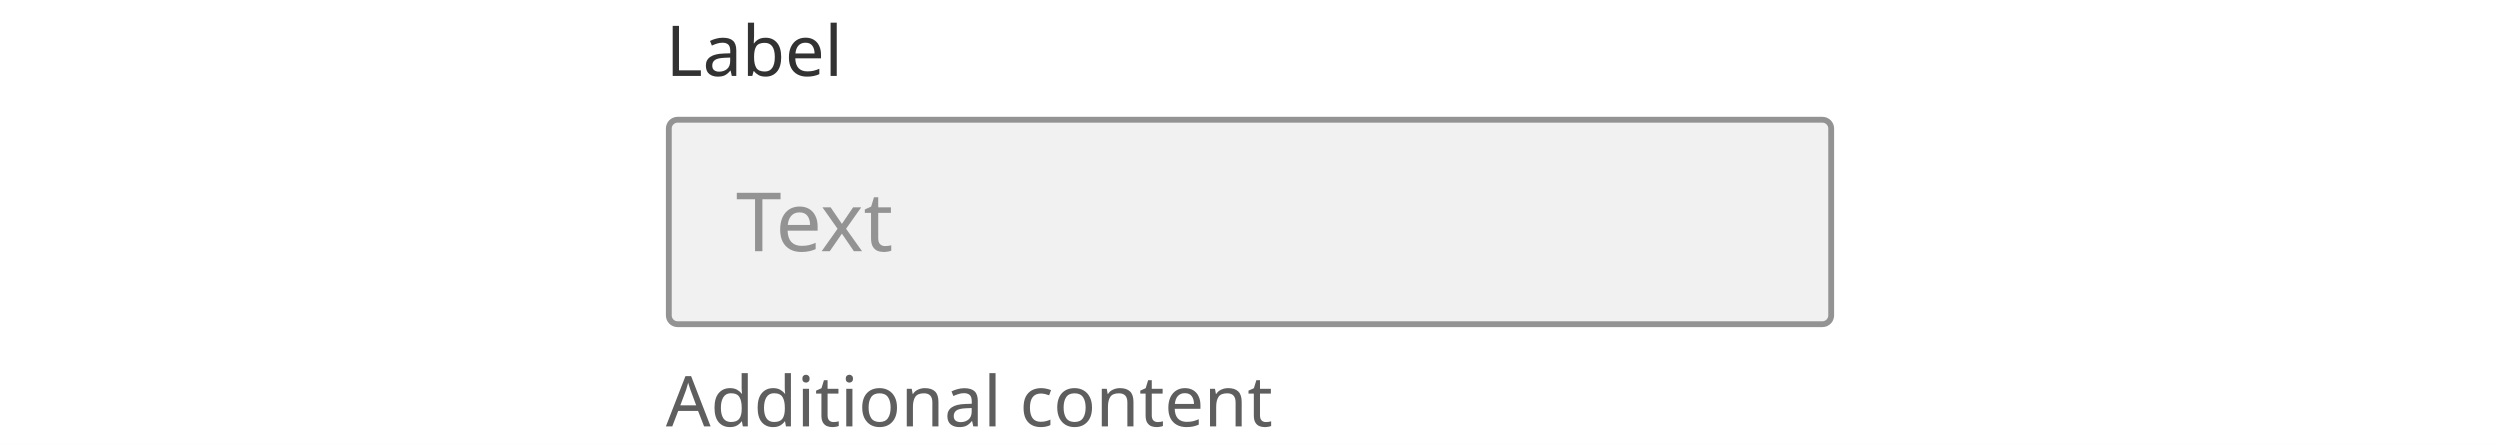
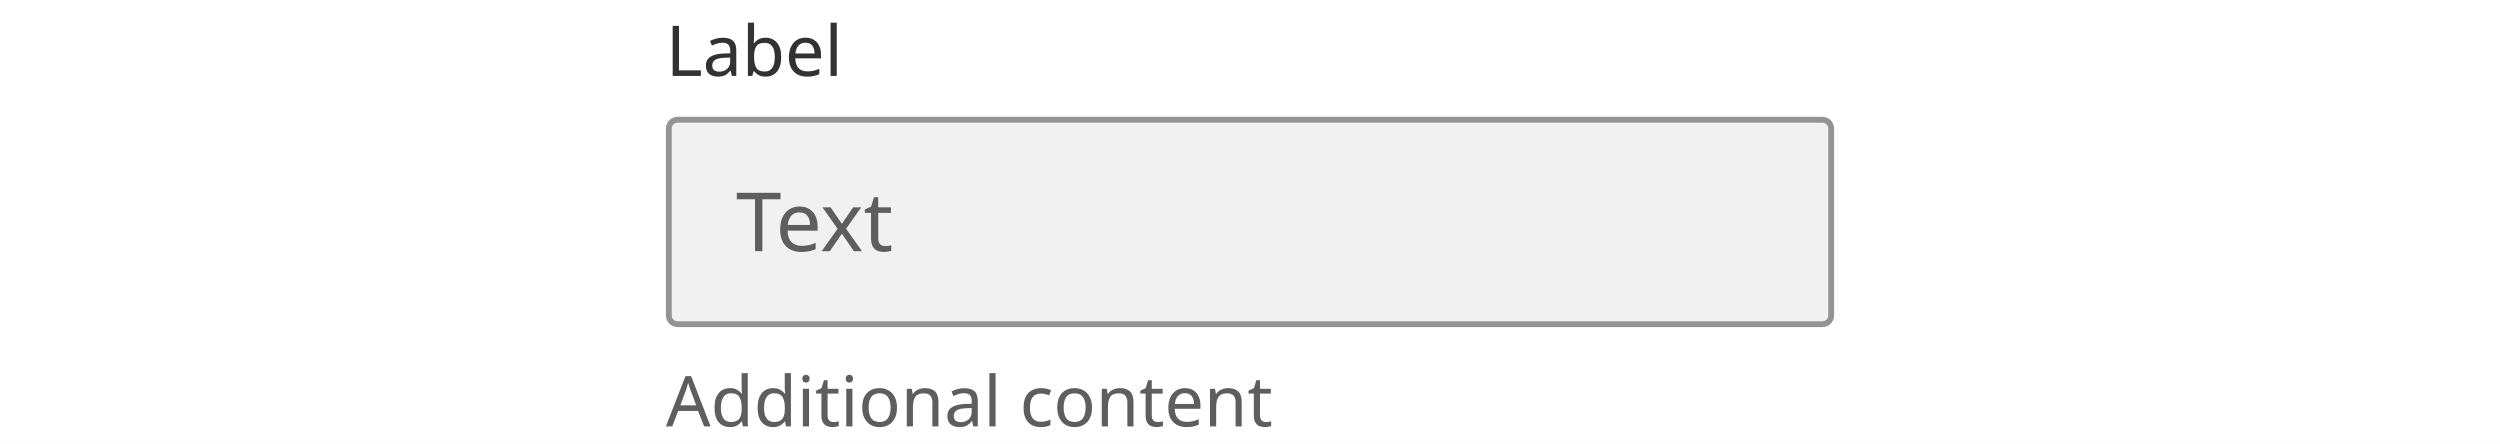
<svg xmlns="http://www.w3.org/2000/svg" width="428" height="76" viewBox="0 0 428 76" fill="none">
  <rect width="428" height="76" fill="white" />
  <path d="M115.164 13V4.432H116.244V12.04H119.988V13H115.164ZM123.749 6.46C124.533 6.46 125.113 6.632 125.489 6.976C125.865 7.32 126.053 7.868 126.053 8.62V13H125.285L125.081 12.088H125.033C124.753 12.44 124.457 12.7 124.145 12.868C123.833 13.036 123.409 13.12 122.873 13.12C122.289 13.12 121.805 12.968 121.421 12.664C121.037 12.352 120.845 11.868 120.845 11.212C120.845 10.572 121.097 10.08 121.601 9.736C122.105 9.384 122.881 9.192 123.929 9.16L125.021 9.124V8.74C125.021 8.204 124.905 7.832 124.673 7.624C124.441 7.416 124.113 7.312 123.689 7.312C123.353 7.312 123.033 7.364 122.729 7.468C122.425 7.564 122.141 7.676 121.877 7.804L121.553 7.012C121.833 6.86 122.165 6.732 122.549 6.628C122.933 6.516 123.333 6.46 123.749 6.46ZM125.009 9.856L124.061 9.892C123.261 9.924 122.705 10.052 122.393 10.276C122.089 10.5 121.937 10.816 121.937 11.224C121.937 11.584 122.045 11.848 122.261 12.016C122.485 12.184 122.769 12.268 123.113 12.268C123.649 12.268 124.097 12.12 124.457 11.824C124.825 11.52 125.009 11.056 125.009 10.432V9.856ZM129.096 3.88V6.1C129.096 6.372 129.088 6.628 129.072 6.868C129.064 7.1 129.052 7.284 129.036 7.42H129.096C129.28 7.148 129.532 6.92 129.852 6.736C130.172 6.552 130.584 6.46 131.088 6.46C131.888 6.46 132.528 6.74 133.008 7.3C133.496 7.852 133.74 8.68 133.74 9.784C133.74 10.888 133.496 11.72 133.008 12.28C132.52 12.84 131.88 13.12 131.088 13.12C130.584 13.12 130.172 13.028 129.852 12.844C129.532 12.66 129.28 12.44 129.096 12.184H129.012L128.796 13H128.04V3.88H129.096ZM130.908 7.336C130.22 7.336 129.744 7.532 129.48 7.924C129.224 8.316 129.096 8.924 129.096 9.748V9.796C129.096 10.588 129.224 11.196 129.48 11.62C129.744 12.036 130.228 12.244 130.932 12.244C131.508 12.244 131.936 12.032 132.216 11.608C132.504 11.184 132.648 10.572 132.648 9.772C132.648 8.148 132.068 7.336 130.908 7.336ZM137.906 6.448C138.45 6.448 138.922 6.568 139.322 6.808C139.722 7.048 140.026 7.388 140.234 7.828C140.45 8.26 140.558 8.768 140.558 9.352V9.988H136.154C136.17 10.716 136.354 11.272 136.706 11.656C137.066 12.032 137.566 12.22 138.206 12.22C138.614 12.22 138.974 12.184 139.286 12.112C139.606 12.032 139.934 11.92 140.27 11.776V12.7C139.942 12.844 139.618 12.948 139.298 13.012C138.978 13.084 138.598 13.12 138.158 13.12C137.542 13.12 137.002 12.996 136.538 12.748C136.074 12.5 135.71 12.132 135.446 11.644C135.19 11.156 135.062 10.552 135.062 9.832C135.062 9.128 135.178 8.524 135.41 8.02C135.65 7.516 135.982 7.128 136.406 6.856C136.838 6.584 137.338 6.448 137.906 6.448ZM137.894 7.312C137.39 7.312 136.99 7.476 136.694 7.804C136.406 8.124 136.234 8.572 136.178 9.148H139.454C139.446 8.604 139.318 8.164 139.07 7.828C138.822 7.484 138.43 7.312 137.894 7.312ZM143.252 13H142.196V3.88H143.252V13Z" fill="#323232" />
  <rect x="114.5" y="20.5" width="199" height="35" rx="1.5" fill="#F1F1F1" />
-   <path d="M130.522 43H129.262V34.11H126.14V33.004H133.63V34.11H130.522V43ZM136.883 35.356C137.518 35.356 138.068 35.496 138.535 35.776C139.002 36.056 139.356 36.453 139.599 36.966C139.851 37.47 139.977 38.063 139.977 38.744V39.486H134.839C134.858 40.335 135.072 40.984 135.483 41.432C135.903 41.871 136.486 42.09 137.233 42.09C137.709 42.09 138.129 42.048 138.493 41.964C138.866 41.871 139.249 41.74 139.641 41.572V42.65C139.258 42.818 138.88 42.939 138.507 43.014C138.134 43.098 137.69 43.14 137.177 43.14C136.458 43.14 135.828 42.995 135.287 42.706C134.746 42.417 134.321 41.987 134.013 41.418C133.714 40.849 133.565 40.144 133.565 39.304C133.565 38.483 133.7 37.778 133.971 37.19C134.251 36.602 134.638 36.149 135.133 35.832C135.637 35.515 136.22 35.356 136.883 35.356ZM136.869 36.364C136.281 36.364 135.814 36.555 135.469 36.938C135.133 37.311 134.932 37.834 134.867 38.506H138.689C138.68 37.871 138.53 37.358 138.241 36.966C137.952 36.565 137.494 36.364 136.869 36.364ZM143.392 39.164L140.802 35.496H142.202L144.134 38.324L146.052 35.496H147.438L144.848 39.164L147.578 43H146.178L144.134 40.004L142.062 43H140.676L143.392 39.164ZM151.53 42.132C151.717 42.132 151.908 42.118 152.104 42.09C152.3 42.062 152.459 42.025 152.58 41.978V42.916C152.449 42.981 152.263 43.033 152.02 43.07C151.777 43.117 151.544 43.14 151.32 43.14C150.928 43.14 150.564 43.075 150.228 42.944C149.901 42.804 149.635 42.566 149.43 42.23C149.225 41.894 149.122 41.423 149.122 40.816V36.448H148.058V35.86L149.136 35.37L149.626 33.774H150.354V35.496H152.524V36.448H150.354V40.788C150.354 41.245 150.461 41.586 150.676 41.81C150.9 42.025 151.185 42.132 151.53 42.132Z" fill="#939393" />
  <rect x="114.5" y="20.5" width="199" height="35" rx="1.5" stroke="#939393" />
+   <path d="M130.522 43H129.262V34.11H126.14V33.004H133.63V34.11H130.522V43ZM136.883 35.356C137.518 35.356 138.068 35.496 138.535 35.776C139.002 36.056 139.356 36.453 139.599 36.966C139.851 37.47 139.977 38.063 139.977 38.744V39.486H134.839C134.858 40.335 135.072 40.984 135.483 41.432C135.903 41.871 136.486 42.09 137.233 42.09C137.709 42.09 138.129 42.048 138.493 41.964C138.866 41.871 139.249 41.74 139.641 41.572V42.65C139.258 42.818 138.88 42.939 138.507 43.014C138.134 43.098 137.69 43.14 137.177 43.14C136.458 43.14 135.828 42.995 135.287 42.706C134.746 42.417 134.321 41.987 134.013 41.418C133.714 40.849 133.565 40.144 133.565 39.304C133.565 38.483 133.7 37.778 133.971 37.19C134.251 36.602 134.638 36.149 135.133 35.832C135.637 35.515 136.22 35.356 136.883 35.356ZM136.869 36.364C136.281 36.364 135.814 36.555 135.469 36.938C135.133 37.311 134.932 37.834 134.867 38.506H138.689C138.68 37.871 138.53 37.358 138.241 36.966C137.952 36.565 137.494 36.364 136.869 36.364ZM143.392 39.164L140.802 35.496H142.202L144.134 38.324L146.052 35.496H147.438L144.848 39.164L147.578 43H146.178L144.134 40.004L142.062 43H140.676L143.392 39.164ZM151.53 42.132C151.717 42.132 151.908 42.118 152.104 42.09C152.3 42.062 152.459 42.025 152.58 41.978V42.916C152.449 42.981 152.263 43.033 152.02 43.07C151.777 43.117 151.544 43.14 151.32 43.14C150.928 43.14 150.564 43.075 150.228 42.944C149.901 42.804 149.635 42.566 149.43 42.23C149.225 41.894 149.122 41.423 149.122 40.816V36.448H148.058V35.86L149.136 35.37L149.626 33.774H150.354V35.496H152.524V36.448H150.354V40.788C150.354 41.245 150.461 41.586 150.676 41.81C150.9 42.025 151.185 42.132 151.53 42.132Z" fill="#5E5E5E" />
  <path d="M120.54 73L119.508 70.348H116.112L115.092 73H114L117.348 64.396H118.32L121.656 73H120.54ZM119.184 69.388L118.224 66.796C118.2 66.732 118.16 66.616 118.104 66.448C118.048 66.28 117.992 66.108 117.936 65.932C117.888 65.748 117.848 65.608 117.816 65.512C117.752 65.76 117.684 66.004 117.612 66.244C117.548 66.476 117.492 66.66 117.444 66.796L116.472 69.388H119.184ZM124.964 73.12C124.164 73.12 123.524 72.844 123.044 72.292C122.564 71.732 122.324 70.9 122.324 69.796C122.324 68.692 122.564 67.86 123.044 67.3C123.532 66.732 124.176 66.448 124.976 66.448C125.472 66.448 125.876 66.54 126.188 66.724C126.508 66.908 126.768 67.132 126.968 67.396H127.04C127.024 67.292 127.008 67.14 126.992 66.94C126.976 66.732 126.968 66.568 126.968 66.448V63.88H128.024V73H127.172L127.016 72.136H126.968C126.776 72.408 126.52 72.64 126.2 72.832C125.88 73.024 125.468 73.12 124.964 73.12ZM125.132 72.244C125.812 72.244 126.288 72.06 126.56 71.692C126.84 71.316 126.98 70.752 126.98 70V69.808C126.98 69.008 126.848 68.396 126.584 67.972C126.32 67.54 125.832 67.324 125.12 67.324C124.552 67.324 124.124 67.552 123.836 68.008C123.556 68.456 123.416 69.06 123.416 69.82C123.416 70.588 123.556 71.184 123.836 71.608C124.124 72.032 124.556 72.244 125.132 72.244ZM132.347 73.12C131.547 73.12 130.907 72.844 130.427 72.292C129.947 71.732 129.707 70.9 129.707 69.796C129.707 68.692 129.947 67.86 130.427 67.3C130.915 66.732 131.559 66.448 132.359 66.448C132.855 66.448 133.259 66.54 133.571 66.724C133.891 66.908 134.151 67.132 134.351 67.396H134.423C134.407 67.292 134.391 67.14 134.375 66.94C134.359 66.732 134.351 66.568 134.351 66.448V63.88H135.407V73H134.555L134.399 72.136H134.351C134.159 72.408 133.903 72.64 133.583 72.832C133.263 73.024 132.851 73.12 132.347 73.12ZM132.515 72.244C133.195 72.244 133.671 72.06 133.943 71.692C134.223 71.316 134.363 70.752 134.363 70V69.808C134.363 69.008 134.231 68.396 133.967 67.972C133.703 67.54 133.215 67.324 132.503 67.324C131.935 67.324 131.507 67.552 131.219 68.008C130.939 68.456 130.799 69.06 130.799 69.82C130.799 70.588 130.939 71.184 131.219 71.608C131.507 72.032 131.939 72.244 132.515 72.244ZM137.99 64.156C138.15 64.156 138.29 64.212 138.41 64.324C138.538 64.428 138.602 64.596 138.602 64.828C138.602 65.06 138.538 65.232 138.41 65.344C138.29 65.448 138.15 65.5 137.99 65.5C137.814 65.5 137.666 65.448 137.546 65.344C137.426 65.232 137.366 65.06 137.366 64.828C137.366 64.596 137.426 64.428 137.546 64.324C137.666 64.212 137.814 64.156 137.99 64.156ZM138.506 66.568V73H137.45V66.568H138.506ZM142.691 72.256C142.851 72.256 143.015 72.244 143.183 72.22C143.351 72.196 143.487 72.164 143.591 72.124V72.928C143.479 72.984 143.319 73.028 143.111 73.06C142.903 73.1 142.703 73.12 142.511 73.12C142.175 73.12 141.863 73.064 141.575 72.952C141.295 72.832 141.067 72.628 140.891 72.34C140.715 72.052 140.627 71.648 140.627 71.128V67.384H139.715V66.88L140.639 66.46L141.059 65.092H141.683V66.568H143.543V67.384H141.683V71.104C141.683 71.496 141.775 71.788 141.959 71.98C142.151 72.164 142.395 72.256 142.691 72.256ZM145.419 64.156C145.579 64.156 145.719 64.212 145.839 64.324C145.967 64.428 146.031 64.596 146.031 64.828C146.031 65.06 145.967 65.232 145.839 65.344C145.719 65.448 145.579 65.5 145.419 65.5C145.243 65.5 145.095 65.448 144.975 65.344C144.855 65.232 144.795 65.06 144.795 64.828C144.795 64.596 144.855 64.428 144.975 64.324C145.095 64.212 145.243 64.156 145.419 64.156ZM145.935 66.568V73H144.879V66.568H145.935ZM153.565 69.772C153.565 70.836 153.293 71.66 152.749 72.244C152.213 72.828 151.485 73.12 150.565 73.12C149.997 73.12 149.489 72.992 149.041 72.736C148.601 72.472 148.253 72.092 147.997 71.596C147.741 71.092 147.613 70.484 147.613 69.772C147.613 68.708 147.877 67.888 148.405 67.312C148.941 66.736 149.673 66.448 150.601 66.448C151.177 66.448 151.689 66.58 152.137 66.844C152.585 67.1 152.933 67.476 153.181 67.972C153.437 68.46 153.565 69.06 153.565 69.772ZM148.705 69.772C148.705 70.532 148.853 71.136 149.149 71.584C149.453 72.024 149.933 72.244 150.589 72.244C151.237 72.244 151.713 72.024 152.017 71.584C152.321 71.136 152.473 70.532 152.473 69.772C152.473 69.012 152.321 68.416 152.017 67.984C151.713 67.552 151.233 67.336 150.577 67.336C149.921 67.336 149.445 67.552 149.149 67.984C148.853 68.416 148.705 69.012 148.705 69.772ZM158.335 66.448C159.103 66.448 159.683 66.636 160.075 67.012C160.467 67.388 160.663 67.988 160.663 68.812V73H159.619V68.884C159.619 67.852 159.139 67.336 158.179 67.336C157.467 67.336 156.975 67.536 156.703 67.936C156.431 68.336 156.295 68.912 156.295 69.664V73H155.239V66.568H156.091L156.247 67.444H156.307C156.515 67.108 156.803 66.86 157.171 66.7C157.539 66.532 157.927 66.448 158.335 66.448ZM165.093 66.46C165.877 66.46 166.457 66.632 166.833 66.976C167.209 67.32 167.397 67.868 167.397 68.62V73H166.629L166.425 72.088H166.377C166.097 72.44 165.801 72.7 165.489 72.868C165.177 73.036 164.753 73.12 164.217 73.12C163.633 73.12 163.149 72.968 162.765 72.664C162.381 72.352 162.189 71.868 162.189 71.212C162.189 70.572 162.441 70.08 162.945 69.736C163.449 69.384 164.225 69.192 165.273 69.16L166.365 69.124V68.74C166.365 68.204 166.249 67.832 166.017 67.624C165.785 67.416 165.457 67.312 165.033 67.312C164.697 67.312 164.377 67.364 164.073 67.468C163.769 67.564 163.485 67.676 163.221 67.804L162.897 67.012C163.177 66.86 163.509 66.732 163.893 66.628C164.277 66.516 164.677 66.46 165.093 66.46ZM166.353 69.856L165.405 69.892C164.605 69.924 164.049 70.052 163.737 70.276C163.433 70.5 163.281 70.816 163.281 71.224C163.281 71.584 163.389 71.848 163.605 72.016C163.829 72.184 164.113 72.268 164.457 72.268C164.993 72.268 165.441 72.12 165.801 71.824C166.169 71.52 166.353 71.056 166.353 70.432V69.856ZM170.439 73H169.383V63.88H170.439V73ZM178.174 73.12C177.598 73.12 177.09 73.004 176.65 72.772C176.21 72.54 175.862 72.18 175.606 71.692C175.358 71.204 175.234 70.58 175.234 69.82C175.234 69.028 175.362 68.384 175.618 67.888C175.882 67.392 176.242 67.028 176.698 66.796C177.154 66.564 177.67 66.448 178.246 66.448C178.566 66.448 178.878 66.484 179.182 66.556C179.494 66.62 179.746 66.7 179.938 66.796L179.614 67.672C179.422 67.6 179.198 67.532 178.942 67.468C178.686 67.404 178.446 67.372 178.222 67.372C176.958 67.372 176.326 68.184 176.326 69.808C176.326 70.584 176.478 71.18 176.782 71.596C177.094 72.004 177.554 72.208 178.162 72.208C178.506 72.208 178.814 72.172 179.086 72.1C179.358 72.028 179.606 71.94 179.83 71.836V72.772C179.614 72.884 179.374 72.968 179.11 73.024C178.854 73.088 178.542 73.12 178.174 73.12ZM186.952 69.772C186.952 70.836 186.68 71.66 186.136 72.244C185.6 72.828 184.872 73.12 183.952 73.12C183.384 73.12 182.876 72.992 182.428 72.736C181.988 72.472 181.64 72.092 181.384 71.596C181.128 71.092 181 70.484 181 69.772C181 68.708 181.264 67.888 181.792 67.312C182.328 66.736 183.06 66.448 183.988 66.448C184.564 66.448 185.076 66.58 185.524 66.844C185.972 67.1 186.32 67.476 186.568 67.972C186.824 68.46 186.952 69.06 186.952 69.772ZM182.092 69.772C182.092 70.532 182.24 71.136 182.536 71.584C182.84 72.024 183.32 72.244 183.976 72.244C184.624 72.244 185.1 72.024 185.404 71.584C185.708 71.136 185.86 70.532 185.86 69.772C185.86 69.012 185.708 68.416 185.404 67.984C185.1 67.552 184.62 67.336 183.964 67.336C183.308 67.336 182.832 67.552 182.536 67.984C182.24 68.416 182.092 69.012 182.092 69.772ZM191.721 66.448C192.489 66.448 193.069 66.636 193.461 67.012C193.853 67.388 194.049 67.988 194.049 68.812V73H193.005V68.884C193.005 67.852 192.525 67.336 191.565 67.336C190.853 67.336 190.361 67.536 190.089 67.936C189.817 68.336 189.681 68.912 189.681 69.664V73H188.625V66.568H189.477L189.633 67.444H189.693C189.901 67.108 190.189 66.86 190.557 66.7C190.925 66.532 191.313 66.448 191.721 66.448ZM198.191 72.256C198.351 72.256 198.515 72.244 198.683 72.22C198.851 72.196 198.987 72.164 199.091 72.124V72.928C198.979 72.984 198.819 73.028 198.611 73.06C198.403 73.1 198.203 73.12 198.011 73.12C197.675 73.12 197.363 73.064 197.075 72.952C196.795 72.832 196.567 72.628 196.391 72.34C196.215 72.052 196.127 71.648 196.127 71.128V67.384H195.215V66.88L196.139 66.46L196.559 65.092H197.183V66.568H199.043V67.384H197.183V71.104C197.183 71.496 197.275 71.788 197.459 71.98C197.651 72.164 197.895 72.256 198.191 72.256ZM202.863 66.448C203.407 66.448 203.879 66.568 204.279 66.808C204.679 67.048 204.983 67.388 205.191 67.828C205.407 68.26 205.515 68.768 205.515 69.352V69.988H201.111C201.127 70.716 201.311 71.272 201.663 71.656C202.023 72.032 202.523 72.22 203.163 72.22C203.571 72.22 203.931 72.184 204.243 72.112C204.563 72.032 204.891 71.92 205.227 71.776V72.7C204.899 72.844 204.575 72.948 204.255 73.012C203.935 73.084 203.555 73.12 203.115 73.12C202.499 73.12 201.959 72.996 201.495 72.748C201.031 72.5 200.667 72.132 200.403 71.644C200.147 71.156 200.019 70.552 200.019 69.832C200.019 69.128 200.135 68.524 200.367 68.02C200.607 67.516 200.939 67.128 201.363 66.856C201.795 66.584 202.295 66.448 202.863 66.448ZM202.851 67.312C202.347 67.312 201.947 67.476 201.651 67.804C201.363 68.124 201.191 68.572 201.135 69.148H204.411C204.403 68.604 204.275 68.164 204.027 67.828C203.779 67.484 203.387 67.312 202.851 67.312ZM210.249 66.448C211.017 66.448 211.597 66.636 211.989 67.012C212.381 67.388 212.577 67.988 212.577 68.812V73H211.533V68.884C211.533 67.852 211.053 67.336 210.093 67.336C209.381 67.336 208.889 67.536 208.617 67.936C208.345 68.336 208.209 68.912 208.209 69.664V73H207.153V66.568H208.005L208.161 67.444H208.221C208.429 67.108 208.717 66.86 209.085 66.7C209.453 66.532 209.841 66.448 210.249 66.448ZM216.719 72.256C216.879 72.256 217.043 72.244 217.211 72.22C217.379 72.196 217.515 72.164 217.619 72.124V72.928C217.507 72.984 217.347 73.028 217.139 73.06C216.931 73.1 216.731 73.12 216.539 73.12C216.203 73.12 215.891 73.064 215.603 72.952C215.323 72.832 215.095 72.628 214.919 72.34C214.743 72.052 214.655 71.648 214.655 71.128V67.384H213.743V66.88L214.667 66.46L215.087 65.092H215.711V66.568H217.571V67.384H215.711V71.104C215.711 71.496 215.803 71.788 215.987 71.98C216.179 72.164 216.423 72.256 216.719 72.256Z" fill="#5E5E5E" />
</svg>
